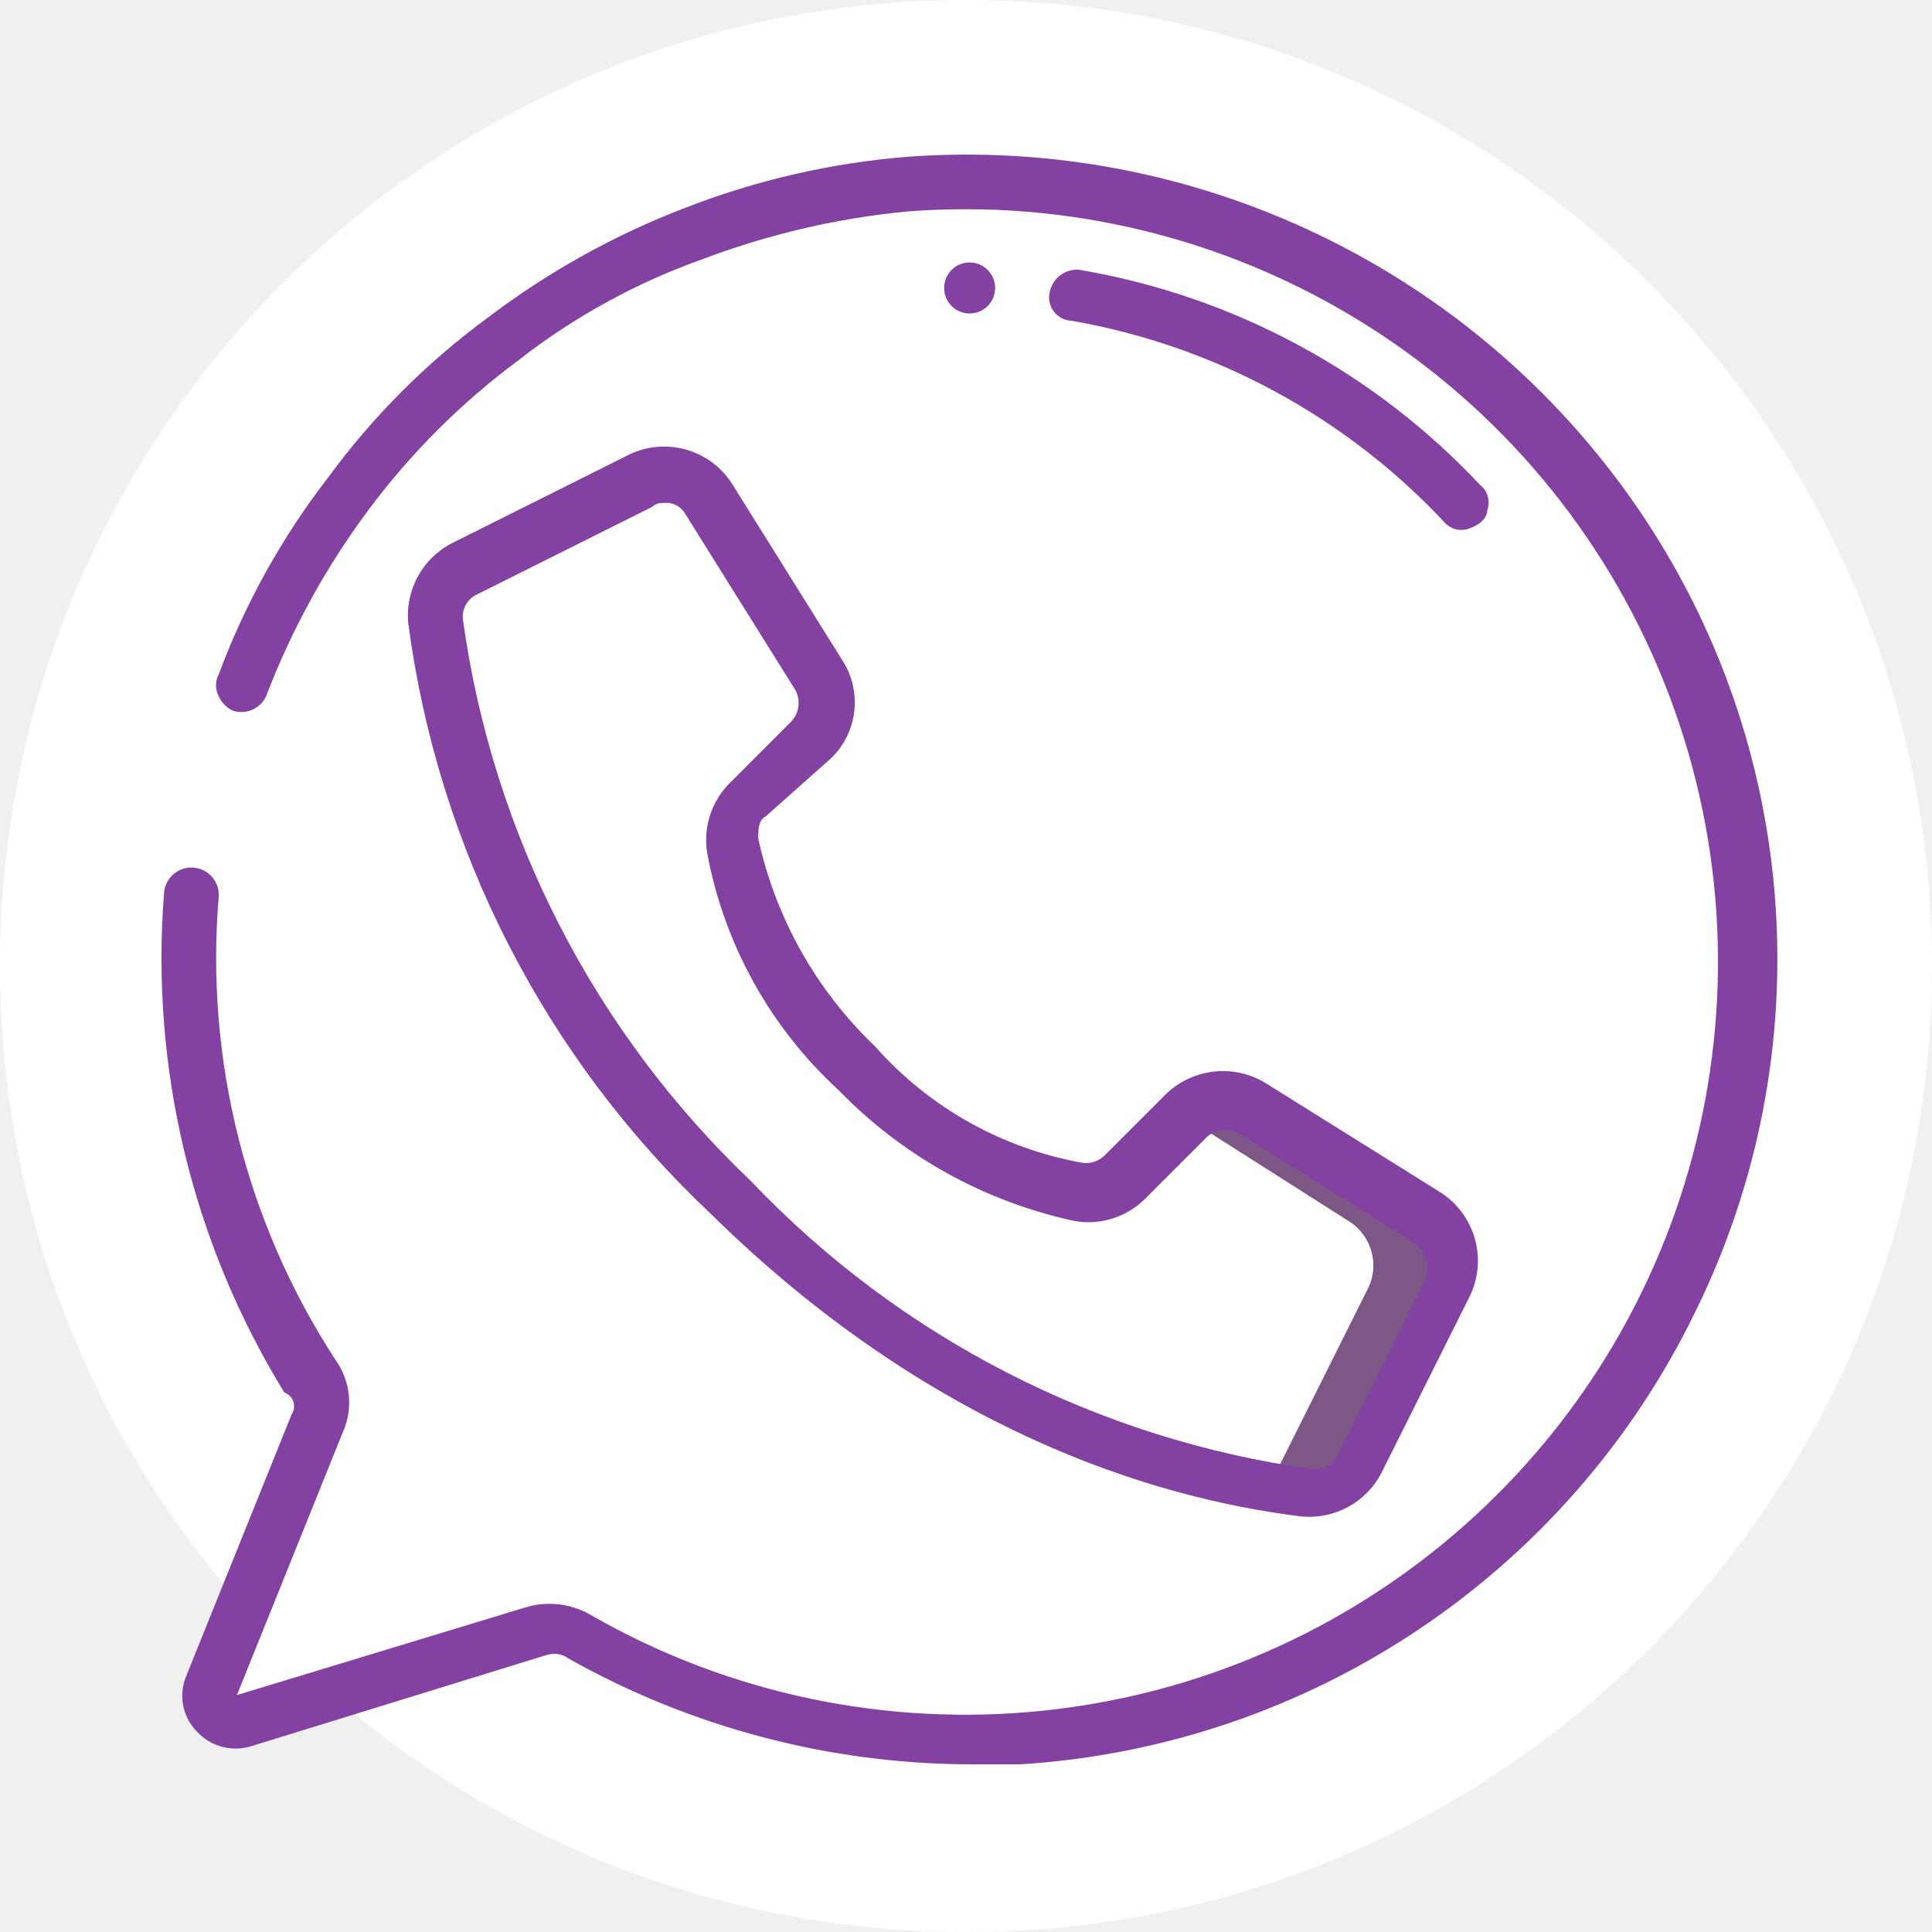
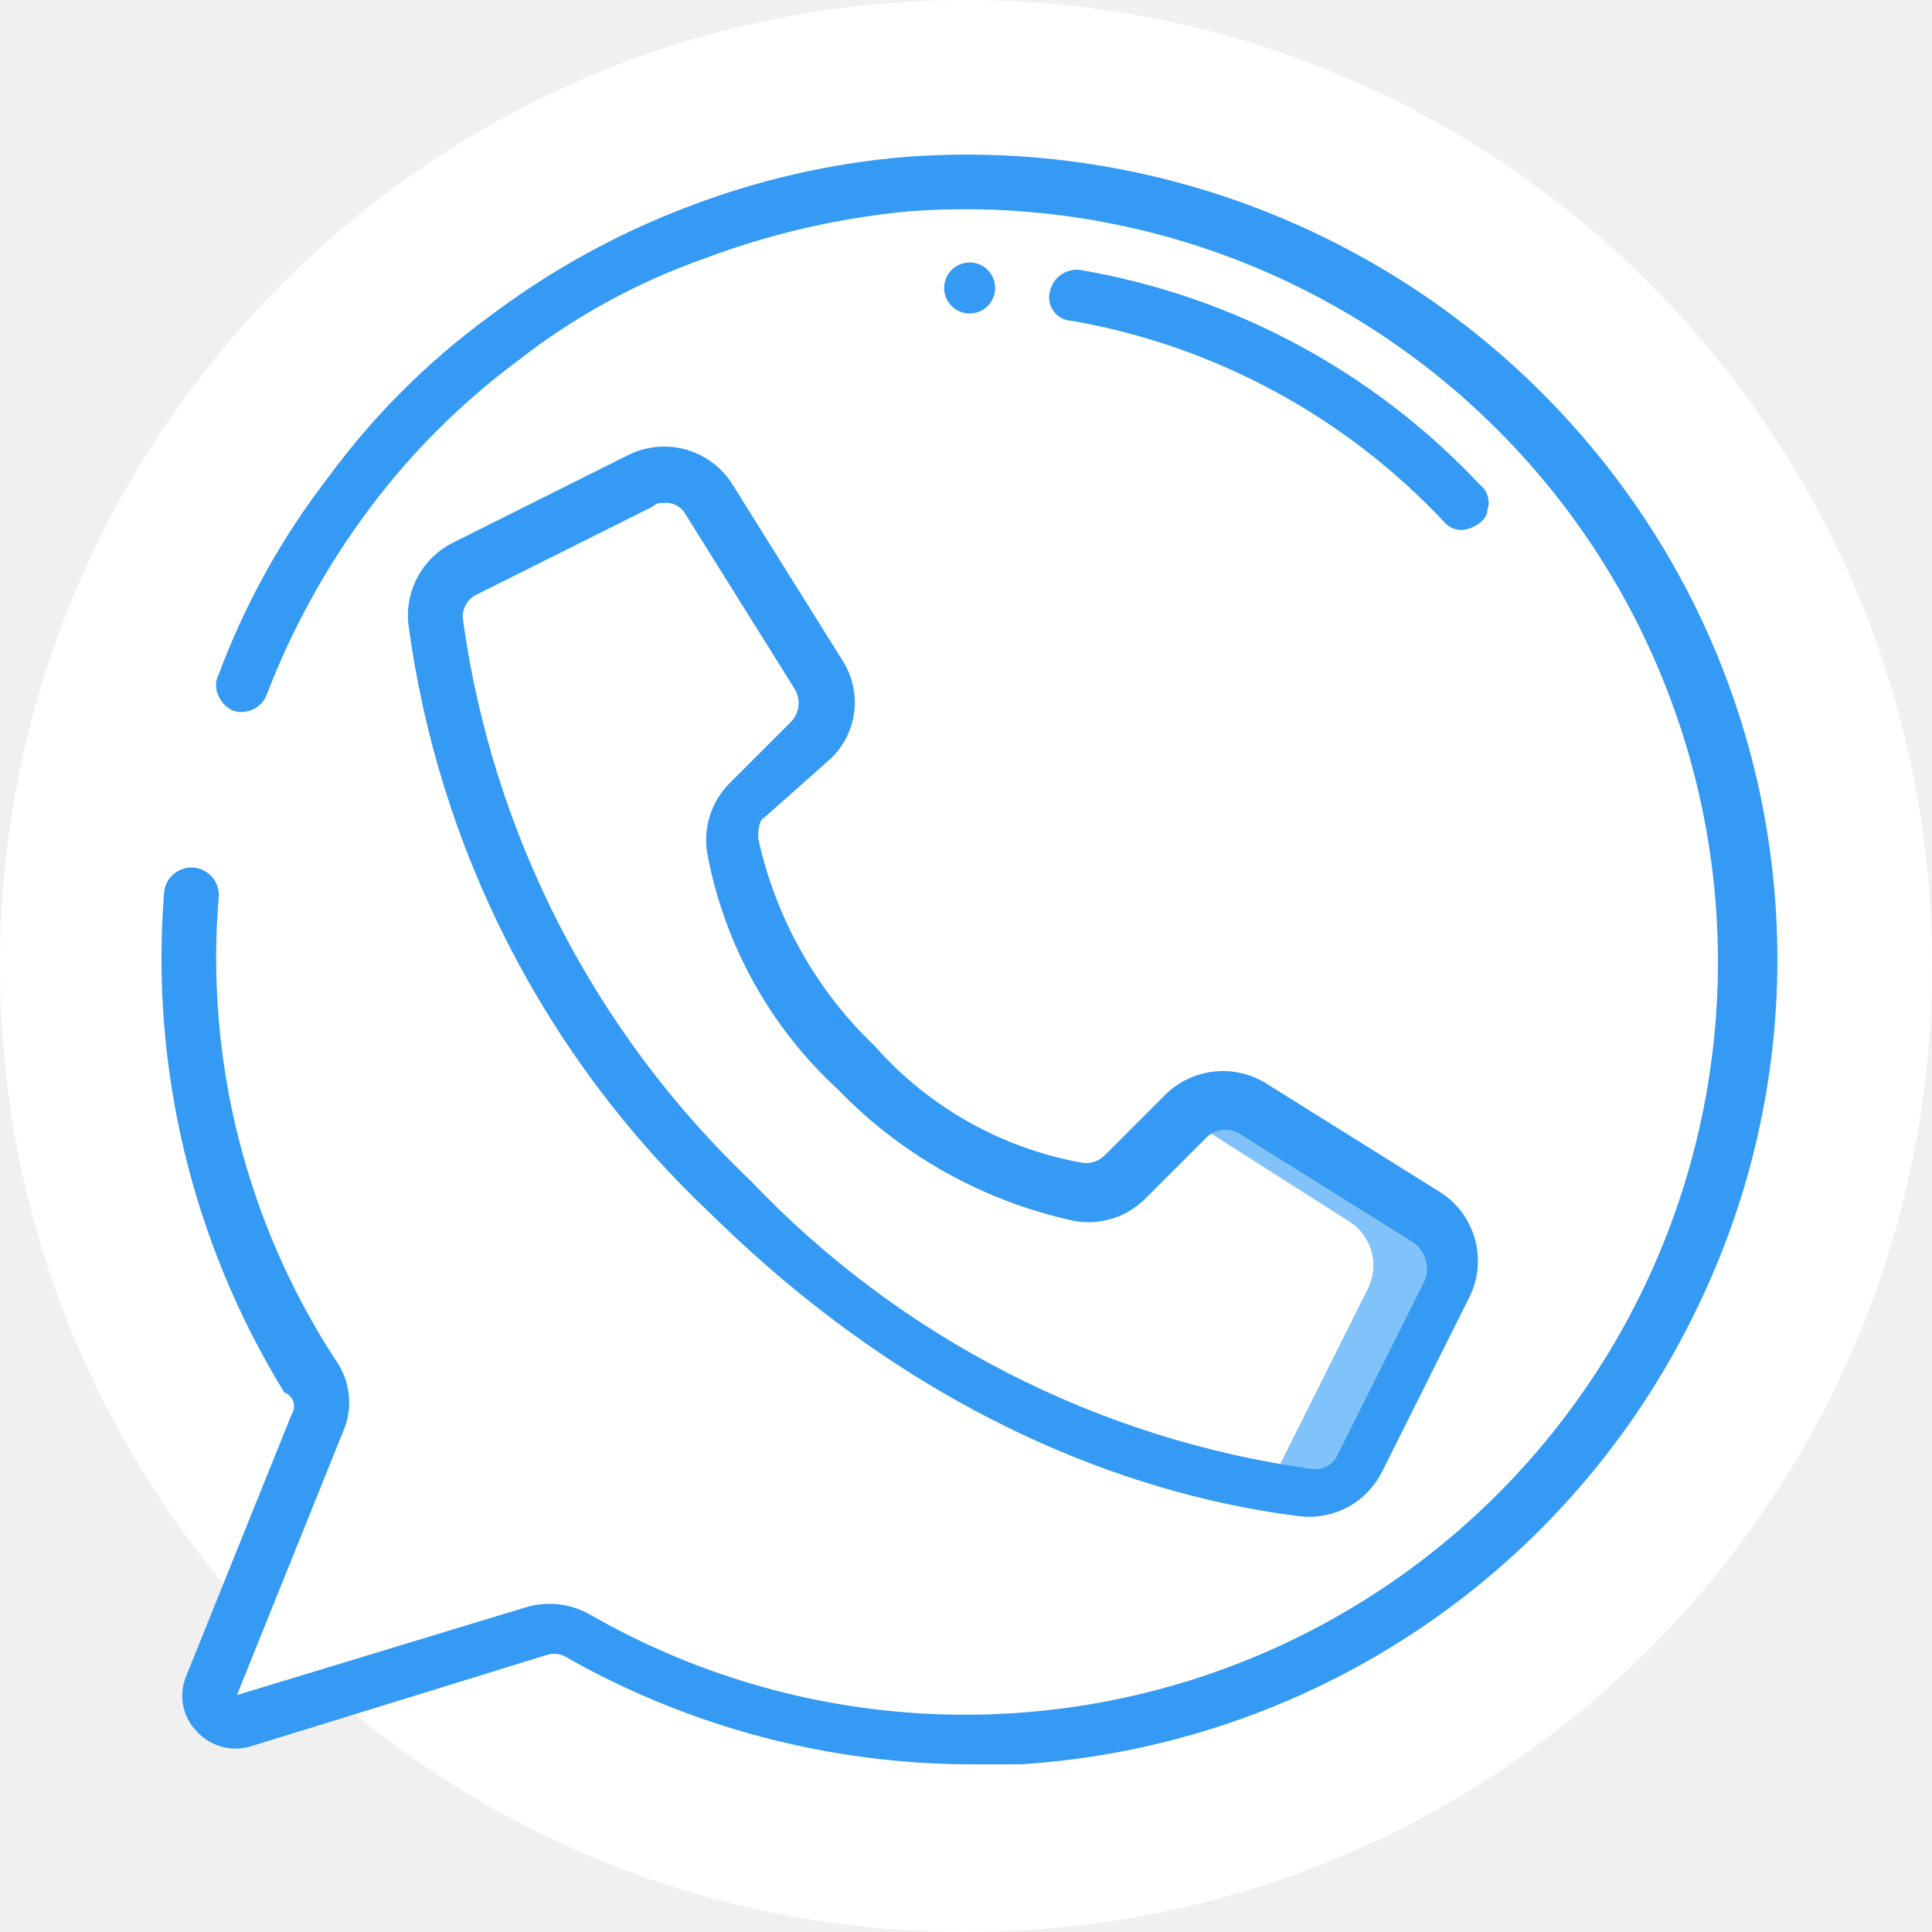
- <svg xmlns="http://www.w3.org/2000/svg" id="Capa_1" data-name="Capa 1" viewBox="0 0 53 53">
+ <svg xmlns="http://www.w3.org/2000/svg" width="53" height="53" viewBox="0 0 53 53" fill="none">
+   <g clip-path="url(#clip0_2601_15)">
+     <path d="M26.5 53C41.136 53 53 41.136 53 26.5C53 11.864 41.136 0 26.5 0C11.864 0 0 11.864 0 26.5C0 41.136 11.864 53 26.5 53Z" fill="white" />
+     <path d="M24.9 5.1C21.243 5.406 17.725 6.641 14.68 8.689C11.634 10.736 9.163 13.529 7.5 16.8C5.852 20.097 5.086 23.764 5.279 27.445C5.472 31.126 6.616 34.694 8.6 37.8C8.739 38.004 8.822 38.24 8.84 38.486C8.857 38.733 8.809 38.979 8.7 39.2L5.8 46.4C5.727 46.669 5.763 46.957 5.9 47.2C6.001 47.305 6.13 47.379 6.271 47.414C6.413 47.45 6.561 47.445 6.7 47.4L14.8 44.9C15.198 44.783 15.626 44.819 16 45C19.881 47.232 24.368 48.182 28.821 47.715C33.274 47.248 37.466 45.388 40.8 42.4C44.142 39.411 46.468 35.454 47.454 31.08C48.44 26.706 48.037 22.134 46.3 18C44.548 13.869 41.535 10.397 37.691 8.08C33.848 5.764 29.371 4.721 24.9 5.1Z" fill="white" />
+     <path d="M23.5 29.4C21.787 27.749 20.604 25.625 20.1 23.3C20.065 23.067 20.083 22.829 20.152 22.604C20.221 22.379 20.34 22.173 20.5 22L22.2 20.3C22.445 20.075 22.6 19.768 22.637 19.437C22.673 19.107 22.589 18.774 22.4 18.5L19.4 13.7C19.207 13.39 18.903 13.165 18.549 13.072C18.196 12.979 17.821 13.025 17.5 13.2L12.7 15.6C12.422 15.729 12.193 15.945 12.049 16.216C11.904 16.487 11.852 16.797 11.9 17.1C12.733 23.132 15.589 28.702 20 32.9C24.21 37.294 29.774 40.147 35.8 41C36.101 41.026 36.402 40.964 36.669 40.822C36.935 40.68 37.154 40.464 37.3 40.2L39.7 35.4C39.851 35.075 39.884 34.707 39.792 34.36C39.701 34.013 39.492 33.709 39.2 33.5L34.4 30.5C34.126 30.311 33.793 30.227 33.463 30.263C33.132 30.3 32.825 30.455 32.6 30.7L30.9 32.4C30.731 32.566 30.525 32.689 30.299 32.758C30.073 32.828 29.833 32.842 29.6 32.8C27.282 32.276 25.165 31.095 23.5 29.4Z" fill="white" />
+     <path d="M39.2 33.5L34.4 30.5C34.126 30.311 33.793 30.227 33.463 30.263C33.132 30.3 32.825 30.455 32.6 30.7L37 33.5C37.31 33.693 37.535 33.997 37.628 34.35C37.721 34.704 37.675 35.079 37.5 35.4L35.1 40.2C35.057 40.342 34.98 40.471 34.875 40.575C34.77 40.68 34.642 40.757 34.5 40.8C35 40.9 35.4 40.9 35.8 41C36.101 41.026 36.402 40.964 36.669 40.822C36.935 40.68 37.154 40.464 37.3 40.2L39.7 35.4C39.799 35.244 39.864 35.07 39.893 34.888C39.921 34.705 39.911 34.519 39.864 34.341C39.818 34.163 39.734 33.996 39.62 33.851C39.506 33.706 39.363 33.587 39.2 33.5Z" fill="#81C2FA" />
+     <path d="M5.9 18.5L7.3 19C6.621 20.766 6.184 22.616 6 24.5H4.6C4.772 22.452 5.209 20.435 5.9 18.5Z" fill="white" />
+     <path d="M22.8 20.8C23.157 20.455 23.381 19.997 23.436 19.504C23.491 19.011 23.372 18.515 23.1 18.1L20.1 13.3C19.807 12.825 19.345 12.479 18.807 12.33C18.269 12.182 17.695 12.243 17.2 12.5L12.4 14.9C12.003 15.104 11.676 15.423 11.462 15.816C11.248 16.208 11.157 16.655 11.2 17.1C12.019 23.294 14.951 29.016 19.5 33.3C25.5 39.2 31.6 41.1 35.7 41.6C36.145 41.643 36.592 41.552 36.984 41.338C37.377 41.124 37.696 40.797 37.9 40.4L40.3 35.6C40.553 35.104 40.611 34.531 40.463 33.995C40.315 33.458 39.971 32.996 39.5 32.7L34.7 29.7C34.279 29.449 33.787 29.342 33.3 29.396C32.812 29.451 32.356 29.663 32 30L30.3 31.7C30.221 31.776 30.127 31.834 30.023 31.868C29.919 31.903 29.809 31.914 29.7 31.9C27.493 31.507 25.484 30.379 24 28.7C22.389 27.161 21.275 25.176 20.8 23C20.8 22.8 20.8 22.5 21 22.4L22.8 20.8ZM19.4 23.4C19.863 25.9 21.127 28.181 23 29.9C24.761 31.719 27.024 32.972 29.5 33.5C29.842 33.556 30.191 33.531 30.521 33.426C30.852 33.322 31.152 33.142 31.4 32.9L33.1 31.2C33.218 31.086 33.37 31.014 33.533 30.996C33.696 30.978 33.86 31.015 34 31.1L38.8 34.1C38.947 34.216 39.054 34.374 39.108 34.553C39.161 34.732 39.159 34.923 39.1 35.1L36.7 39.9C36.643 40.034 36.543 40.145 36.417 40.217C36.291 40.289 36.144 40.318 36 40.3C30.12 39.486 24.691 36.7 20.6 32.4C16.299 28.309 13.514 22.88 12.7 17C12.682 16.856 12.711 16.709 12.783 16.583C12.855 16.457 12.966 16.357 13.1 16.3L17.9 13.9C17.939 13.862 17.987 13.834 18.039 13.816C18.091 13.799 18.146 13.793 18.2 13.8C18.319 13.785 18.439 13.805 18.546 13.858C18.653 13.912 18.741 13.996 18.8 14.1L21.8 18.9C21.885 19.04 21.922 19.204 21.904 19.367C21.886 19.53 21.814 19.682 21.7 19.8L20 21.5C19.758 21.748 19.578 22.049 19.474 22.378C19.369 22.709 19.344 23.058 19.4 23.4Z" fill="#349AF3" />
+     <path d="M5.8 22.3C5.614 22.3 5.436 22.226 5.305 22.095C5.174 21.964 5.1 21.786 5.1 21.6C5.1 21.414 5.174 21.236 5.305 21.105C5.436 20.974 5.614 20.9 5.8 20.9C5.986 20.9 6.164 20.974 6.295 21.105C6.426 21.236 6.5 21.414 6.5 21.6C6.5 21.786 6.426 21.964 6.295 22.095C6.164 22.226 5.986 22.3 5.8 22.3Z" fill="white" />
+     <path d="M8 38.8L5.1 46C4.999 46.252 4.974 46.528 5.027 46.795C5.08 47.061 5.21 47.306 5.4 47.5C5.586 47.703 5.826 47.849 6.091 47.919C6.357 47.99 6.638 47.984 6.9 47.9L15 45.4C15.101 45.367 15.208 45.359 15.312 45.377C15.417 45.394 15.515 45.436 15.6 45.5C18.96 47.388 22.746 48.387 26.6 48.4H28C31.904 48.153 35.674 46.875 38.924 44.697C42.173 42.519 44.788 39.518 46.5 36C48.223 32.507 48.983 28.617 48.701 24.733C48.42 20.848 47.108 17.109 44.9 13.9C42.693 10.695 39.685 8.123 36.177 6.439C32.669 4.755 28.781 4.018 24.9 4.3C22.809 4.468 20.755 4.94 18.8 5.7C16.867 6.44 15.05 7.45 13.4 8.7C11.717 9.933 10.233 11.417 9 13.1C7.734 14.739 6.723 16.559 6 18.5C5.951 18.592 5.925 18.695 5.925 18.8C5.925 18.905 5.951 19.008 6 19.1C6.079 19.279 6.221 19.421 6.4 19.5C6.573 19.553 6.759 19.542 6.925 19.468C7.09 19.395 7.224 19.264 7.3 19.1C7.995 17.279 8.937 15.563 10.1 14C11.259 12.441 12.641 11.059 14.2 9.9C15.737 8.696 17.459 7.751 19.3 7.1C21.101 6.42 22.984 5.983 24.9 5.8C28.122 5.553 31.358 6.066 34.346 7.297C37.334 8.529 39.991 10.444 42.104 12.89C44.217 15.335 45.726 18.243 46.511 21.378C47.295 24.513 47.333 27.789 46.62 30.941C45.908 34.094 44.466 37.035 42.409 39.528C40.353 42.022 37.74 43.997 34.781 45.297C31.822 46.596 28.599 47.183 25.372 47.01C22.145 46.837 19.003 45.909 16.2 44.3C15.93 44.144 15.631 44.045 15.321 44.011C15.011 43.977 14.697 44.007 14.4 44.1L6.5 46.5L9.4 39.3C9.546 38.979 9.605 38.624 9.569 38.273C9.534 37.922 9.407 37.586 9.2 37.3C6.752 33.54 5.626 29.071 6 24.6C6.007 24.502 5.994 24.403 5.962 24.309C5.93 24.216 5.881 24.129 5.816 24.055C5.751 23.981 5.672 23.92 5.583 23.876C5.495 23.832 5.399 23.807 5.3 23.8C5.202 23.793 5.103 23.806 5.009 23.838C4.916 23.87 4.829 23.919 4.755 23.984C4.681 24.049 4.62 24.128 4.576 24.217C4.532 24.305 4.507 24.401 4.5 24.5C4.122 29.301 5.278 34.098 7.8 38.2C7.858 38.22 7.91 38.253 7.953 38.297C7.995 38.34 8.028 38.393 8.047 38.451C8.066 38.509 8.072 38.57 8.064 38.631C8.056 38.691 8.034 38.749 8 38.8Z" fill="#349AF3" />
+     <path d="M39.6 14.3C39.681 14.403 39.792 14.478 39.918 14.514C40.043 14.55 40.177 14.545 40.3 14.5C40.6 14.4 40.8 14.2 40.8 14C40.845 13.877 40.849 13.743 40.814 13.618C40.778 13.492 40.703 13.381 40.6 13.3C37.677 10.184 33.813 8.111 29.6 7.4C29.417 7.386 29.235 7.44 29.087 7.55C28.94 7.66 28.838 7.82 28.8 8C28.776 8.093 28.773 8.19 28.792 8.284C28.81 8.379 28.85 8.467 28.908 8.544C28.965 8.621 29.039 8.684 29.125 8.728C29.21 8.773 29.304 8.797 29.4 8.8C33.305 9.482 36.884 11.412 39.6 14.3Z" fill="#349AF3" />
+     <path d="M26.6 8.6C26.987 8.6 27.3 8.287 27.3 7.9C27.3 7.513 26.987 7.2 26.6 7.2C26.213 7.2 25.9 7.513 25.9 7.9C25.9 8.287 26.213 8.6 26.6 8.6Z" fill="#349AF3" />
+   </g>
  <defs>
-     <style>.cls-1{fill:#fff;}.cls-2{fill:#7d5786;}.cls-3{fill:#8341a2;}</style>
+     <clipPath id="clip0_2601_15">
+       <rect width="53" height="53" fill="white" />
+     </clipPath>
  </defs>
-   <circle class="cls-1" cx="26.5" cy="26.5" r="26.5" />
-   <path id="Shape" class="cls-1" d="M25.4,5.6A21.53,21.53,0,0,0,8,17.3a21.31,21.31,0,0,0,1.1,21,1.39,1.39,0,0,1,.1,1.4L6.3,46.9a1.06,1.06,0,0,0,.1.8.78.78,0,0,0,.8.2l8.1-2.5a1.67,1.67,0,0,1,1.2.1,21.27,21.27,0,0,0,24.8-2.6,21.54,21.54,0,0,0,5.5-24.4A21.29,21.29,0,0,0,25.4,5.6Z" transform="translate(-0.5 -0.5)" />
-   <path class="cls-1" d="M24,29.9a12,12,0,0,1-3.4-6.1,1.57,1.57,0,0,1,.4-1.3l1.7-1.7a1.38,1.38,0,0,0,.2-1.8l-3-4.8a1.43,1.43,0,0,0-1.9-.5l-4.8,2.4a1.41,1.41,0,0,0-.8,1.5,26.89,26.89,0,0,0,8.1,15.8,27.15,27.15,0,0,0,15.8,8.1,1.56,1.56,0,0,0,1.5-.8l2.4-4.8a1.54,1.54,0,0,0-.5-1.9l-4.8-3a1.38,1.38,0,0,0-1.8.2l-1.7,1.7a1.48,1.48,0,0,1-1.3.4A12.38,12.38,0,0,1,24,29.9Z" transform="translate(-0.5 -0.5)" />
-   <path class="cls-2" d="M39.7,34l-4.8-3a1.38,1.38,0,0,0-1.8.2h0L37.5,34a1.43,1.43,0,0,1,.5,1.9l-2.4,4.8a.9.9,0,0,1-.6.6c.5.1.9.1,1.3.2a1.56,1.56,0,0,0,1.5-.8l2.4-4.8a1.34,1.34,0,0,0-.5-1.9Z" transform="translate(-0.5 -0.5)" />
-   <path class="cls-1" d="M6.4,19l1.4.5A21,21,0,0,0,6.5,25H5.1a23.76,23.76,0,0,1,1.3-6Z" transform="translate(-0.5 -0.5)" />
-   <path class="cls-3" d="M23.3,21.3a2.13,2.13,0,0,0,.3-2.7l-3-4.8a2.21,2.21,0,0,0-2.9-.8l-4.8,2.4a2.23,2.23,0,0,0-1.2,2.2A27.14,27.14,0,0,0,20,33.8c6,5.9,12.1,7.8,16.2,8.3a2.23,2.23,0,0,0,2.2-1.2l2.4-4.8a2.23,2.23,0,0,0-.8-2.9l-4.8-3a2.25,2.25,0,0,0-2.7.3l-1.7,1.7a.73.73,0,0,1-.6.2,9.93,9.93,0,0,1-5.7-3.2,11.18,11.18,0,0,1-3.2-5.7c0-.2,0-.5.2-.6Zm-3.4,2.6a11.72,11.72,0,0,0,3.6,6.5A12.74,12.74,0,0,0,30,34a2.21,2.21,0,0,0,1.9-.6l1.7-1.7a.74.74,0,0,1,.9-.1l4.8,3a.91.91,0,0,1,.3,1l-2.4,4.8a.67.67,0,0,1-.7.4,26.22,26.22,0,0,1-15.4-7.9,26.22,26.22,0,0,1-7.9-15.4.67.67,0,0,1,.4-.7l4.8-2.4a.37.37,0,0,1,.3-.1.6.6,0,0,1,.6.3l3,4.8a.74.74,0,0,1-.1.9L20.5,22a2.21,2.21,0,0,0-.6,1.9Z" transform="translate(-0.5 -0.5)" />
-   <path class="cls-1" d="M6.3,22.8a.7.7,0,0,1,0-1.4h0a.7.7,0,1,1,0,1.4Z" transform="translate(-0.5 -0.5)" />
-   <path class="cls-3" d="M8.5,39.3,5.6,46.5A1.4,1.4,0,0,0,5.9,48a1.44,1.44,0,0,0,1.5.4l8.1-2.5a.66.66,0,0,1,.6.1,22.61,22.61,0,0,0,11,2.9h1.4A22.13,22.13,0,0,0,47,36.5a21.9,21.9,0,0,0-1.6-22.1,22.32,22.32,0,0,0-20-9.6,21.62,21.62,0,0,0-6.1,1.4,21.94,21.94,0,0,0-5.4,3,20.4,20.4,0,0,0-4.4,4.4,20.58,20.58,0,0,0-3,5.4.64.64,0,0,0,0,.6.78.78,0,0,0,.4.4.75.75,0,0,0,.9-.4,21.21,21.21,0,0,1,2.8-5.1,19.92,19.92,0,0,1,4.1-4.1,18,18,0,0,1,5.1-2.8,21.71,21.71,0,0,1,5.6-1.3,20.65,20.65,0,1,1-8.7,38.5,2.25,2.25,0,0,0-1.8-.2L7,47l2.9-7.2a2,2,0,0,0-.2-2A20.19,20.19,0,0,1,6.5,25.1.75.75,0,1,0,5,25,22.75,22.75,0,0,0,8.3,38.7a.4.4,0,0,1,.2.6Z" transform="translate(-0.5 -0.5)" />
-   <path class="cls-3" d="M40.1,14.8a.62.62,0,0,0,.7.2c.3-.1.5-.3.5-.5a.62.62,0,0,0-.2-.7,19.54,19.54,0,0,0-11-5.9.76.76,0,0,0-.8.6.64.64,0,0,0,.6.8A18.33,18.33,0,0,1,40.1,14.8Z" transform="translate(-0.5 -0.5)" />
-   <circle id="Oval" class="cls-3" cx="26.6" cy="7.9" r="0.7" />
</svg>
